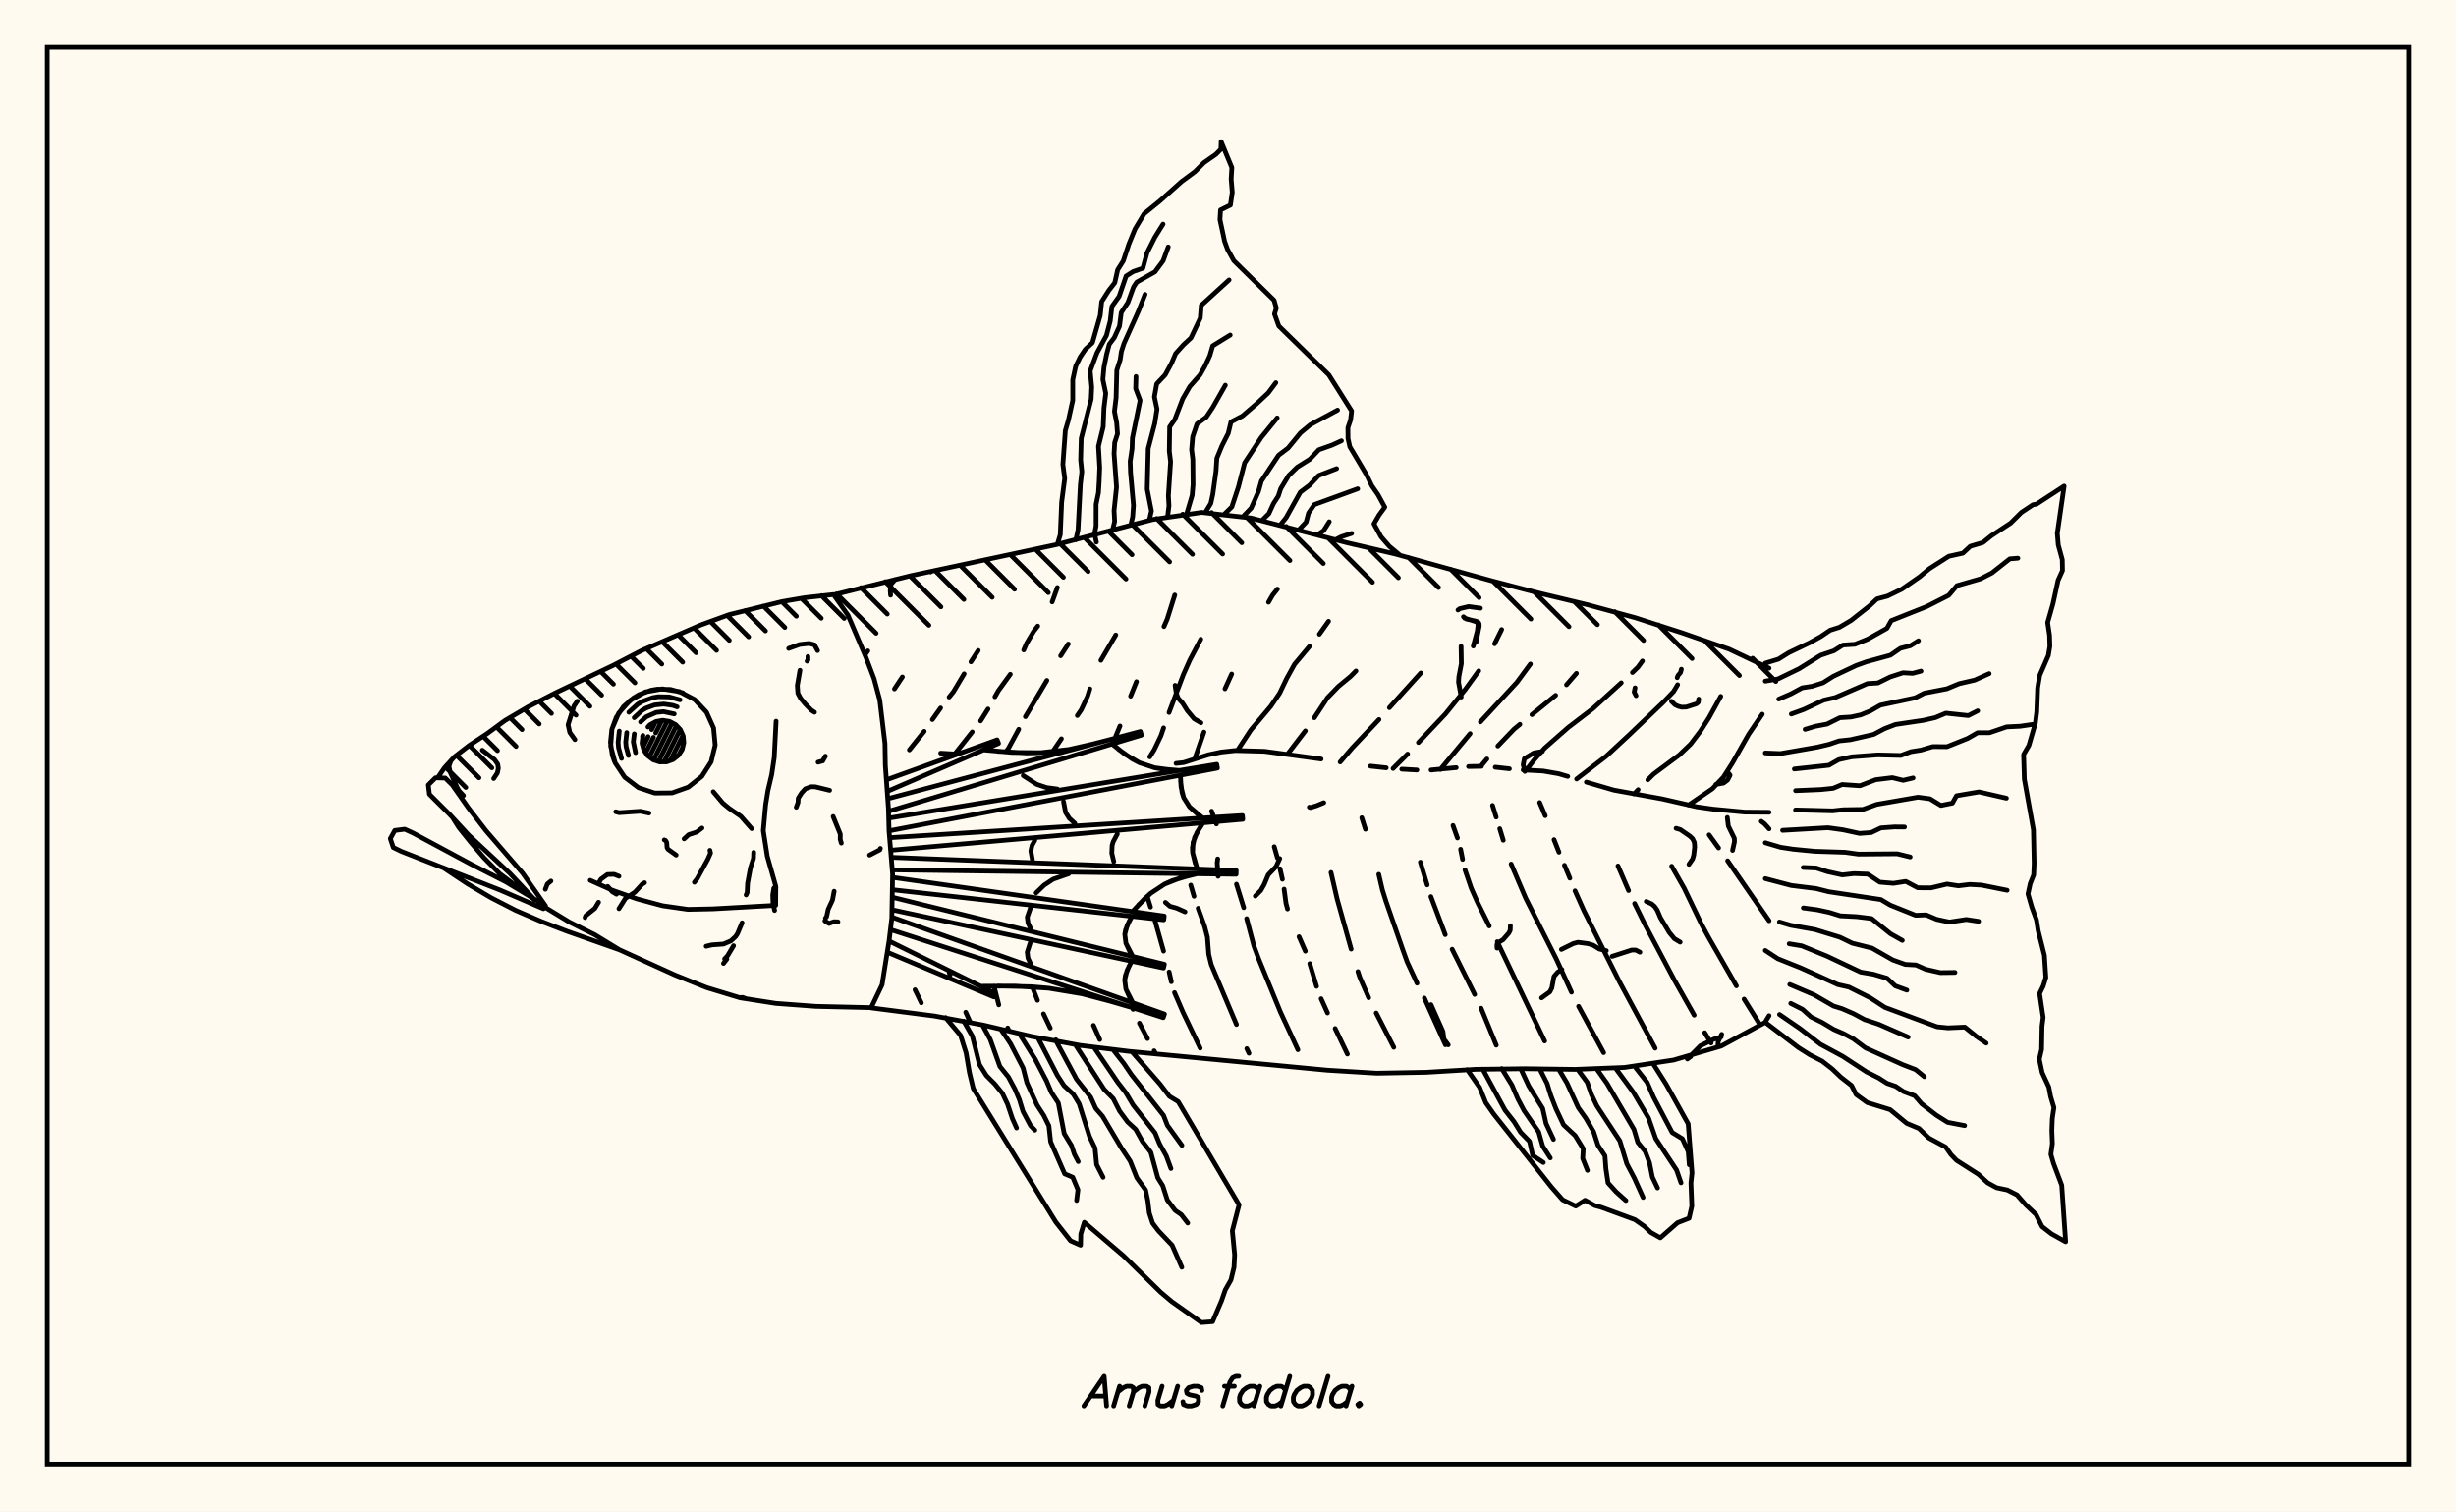
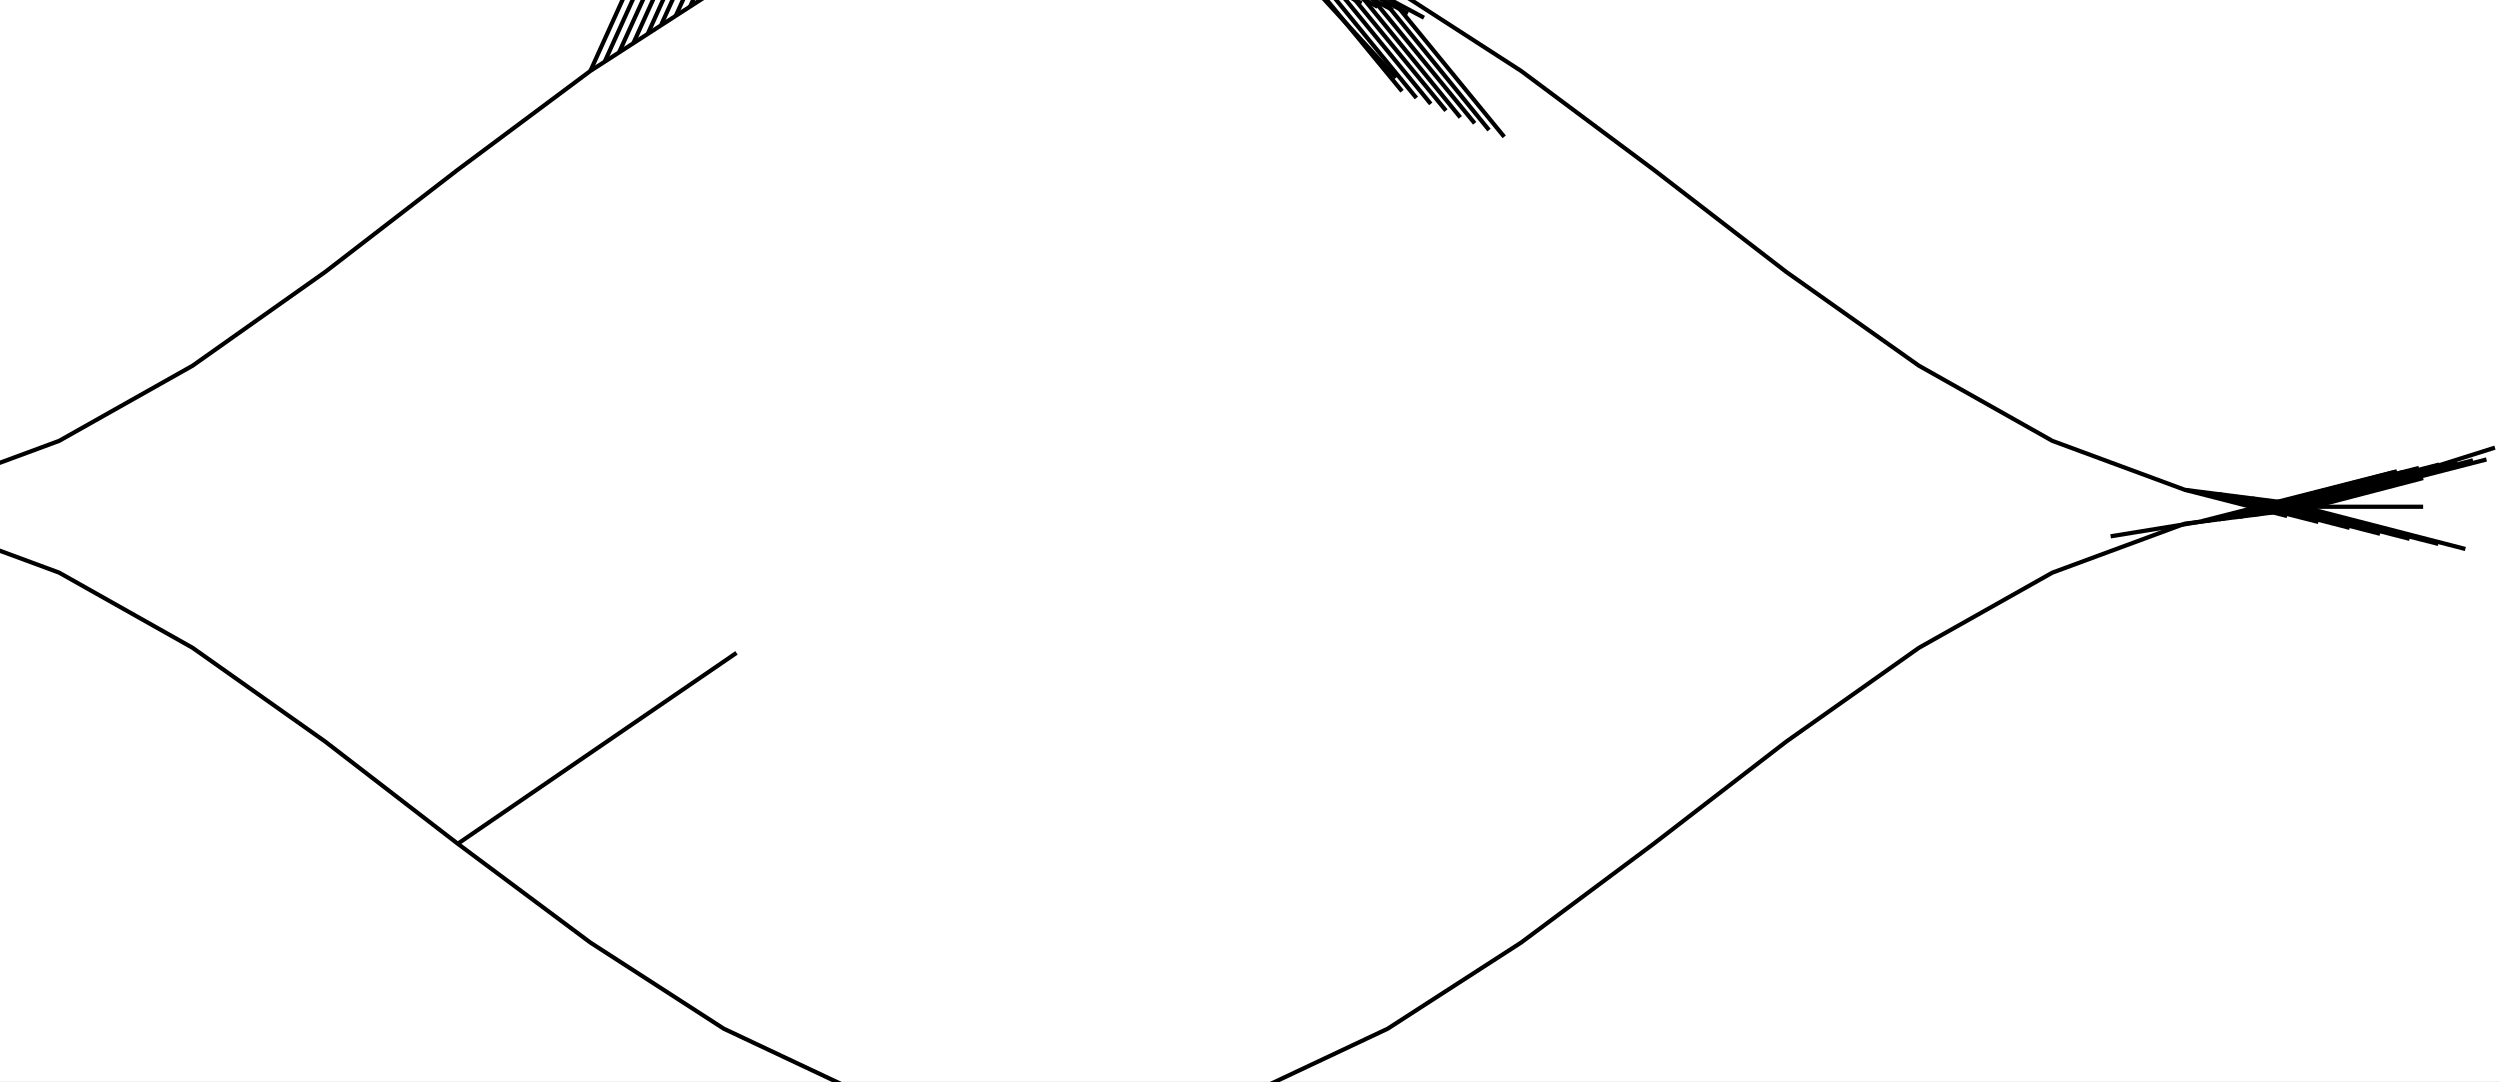
- <svg xmlns="http://www.w3.org/2000/svg" width="520" height="320">
-   <rect x="0" y="0" width="520" height="320" fill="floralwhite" />
-   <rect x="10" y="10" width="500" height="300" stroke="black" stroke-width="1" fill="none" />
-   <path stroke="black" stroke-width="1" fill="none" stroke-linecap="round" stroke-linejoin="round" d=" M 176.52 125.94 192.87 121.88 223.69 115.3 244.02 110 254.42 108.49 264.86 109.67 285.2 114.91 295.43 117.29 315.68 122.92 325.84 125.57 336.06 128.02 346.2 130.77 356.19 133.99 366.12 137.45 374.56 141.45  M 374.56 215.04 373.68 216.48 364.43 221.47 354.35 224.42 343.97 225.99 333.47 226.4 322.96 226.26 312.46 226.39 301.97 227.02 291.47 227.21 280.98 226.57 239.15 222.6 228.72 221.33 218.39 219.42 208.17 217.01 197.84 215.1 184.45 213.38  M 199.17 159.45 201.99 159.62  M 249 161.63 250.62 161.45 255.82 159.8 258.54 159.22 261.56 158.89 267.74 159.06 279.71 160.7  M 290.15 162.2 293.5 162.56  M 296.79 162.84 299.99 163.02  M 302.99 163.02 308.32 162.52  M 310.93 162.29 313.67 162.24  M 316.58 162.43 319.58 162.76  M 322.49 163.01 326.74 163.24 330.01 163.81 331.93 164.37  M 335.87 165.58 341.7 167.28 351.9 169.13 359.27 170.81 362.73 171.3 369.38 171.93 374.56 171.97  M 183.74 137.8 183.13 138.67  M 193.73 209.55 195.07 212.32  M 191.06 143.32 189.38 145.85  M 200.97 205.89 201.16 206.4  M 204.47 214.31 205.46 216.51  M 207.12 137.72 205.57 140.12  M 204.13 142.66 201.87 146.45 200.96 147.58  M 199.15 149.89 197.42 152.34  M 195.68 154.83 192.54 158.76  M 210.45 208.76 211.47 212.74  M 213.36 217.63 213.65 218.31  M 223.87 124.38 222.77 127.44  M 219.72 132.55 218.84 133.69 217.35 136.22 216.75 137.61  M 213.91 142.75 211.38 146.24 210.65 147.52  M 209.19 150.11 207.62 152.62  M 205.84 154.96 202.18 159.6  M 218.66 209.17 219.66 211.78  M 220.94 214.65 222.37 217.66  M 223.56 220.13 223.68 220.4  M 226.19 136.34 224.57 138.84  M 221.65 144.06 217.1 151.73  M 215.69 154.4 213.53 158.41 212.96 159.19  M 231.52 217.09 232.85 220.08  M 236.24 134.43 233.09 139.8  M 230.76 145.84 230.26 147.42 228.94 150.26 228.1 151.49  M 224.73 156.41 222.87 159.14  M 239.62 213 239.9 213.69  M 241.24 216.61 242.96 219.89  M 244.36 222.47 244.72 223.14  M 248.73 125.98 247.12 131.1 246.44 132.65  M 240.62 144.32 239.38 147.39  M 237.13 153.7 235.54 157.58  M 242.9 189.77 243.6 192.04  M 244.43 194.51 246.36 201.36  M 247.54 205.78 248 207.85  M 248.68 210.15 250.49 214.35 254.11 221.91  M 254.24 135.33 251.92 139.73 250.55 142.81 247.52 150.84  M 246.37 154.1 245.81 155.75 244.39 158.72 243.44 160.24  M 252.11 187.39 252.8 189.75  M 253.68 192.3 255.07 196.19 255.64 198.42 255.92 202.02 256.45 204.21 261.79 216.89  M 263.98 222.01 264.44 222.98  M 270.46 124.72 269.43 126.02 268.58 127.5  M 260.78 142.7 259.36 145.83  M 254.91 155 252.98 160.59  M 256.53 171.73 257.55 174.45  M 261.79 187.2 263.33 192.16  M 263.95 194.49 265.48 200.27 266.48 202.97 271.11 214.28 274.8 222.24  M 281.29 131.54 279.35 134.27  M 277.26 136.84 274.09 140.63 272.44 143.61 270.94 146.75 269.07 149.52 264.83 154.55 262.02 158.85  M 269.79 179.26 270.47 181.65  M 271.02 183.93 271.52 186.15  M 271.88 188.25 272.28 191.25 272.6 192.44  M 275.04 198.32 276.37 201.37  M 277.31 204.01 278.75 208.82  M 279.72 211.45 281.07 214.45  M 282.69 217.75 285.28 223.16  M 287.09 142.05 285.93 143.22 283.37 145.33 281.07 147.71 278.28 151.96  M 276.37 154.74 272.6 159.67  M 281.81 184.72 283.1 190.31 286.07 200.93  M 287.51 205.7 287.9 206.91 289.79 211.24  M 291.38 214.47 295.1 221.73  M 300.82 142.47 294.17 149.83  M 291.97 152.33 286.24 158.41 283.75 161.33  M 288.32 173.13 289.09 175.56  M 291.92 185.11 292.69 188.42 293.47 190.89 297.02 201.11 297.94 203.67 300.02 208.15  M 301.58 211.3 306.03 221.2  M 317.94 133.28 316.45 136.3  M 313.09 142.02 310.2 146.01 306.04 151.15 300.32 157.2  M 298.03 159.64 294.95 162.7  M 300.73 182.53 302.17 187.35  M 302.96 189.83 306 197.88  M 307.46 200.97 312.22 210.53  M 313.59 213.46 316.8 221.28  M 324.02 140.58 321.16 144.47 313.44 152.83  M 311.26 155.32 304.96 162.91  M 307.64 174.77 308.58 177.41  M 309.25 179.8 309.67 181.94  M 310.18 184.16 311.5 188.04 312.83 191.05 315.31 196.04  M 317.01 199.37 327.04 220.4  M 333.77 142.55 331.67 144.98  M 329.37 147.21 324.34 151.3  M 321.8 153.35 320.54 154.39 317.14 157.94  M 314.81 160.69 313.55 162.21  M 316.01 170.52 316.78 172.99  M 317.54 175.45 318.28 177.89  M 319.95 182.93 323.03 190.16 329.52 203.05 332.72 210.06  M 334.23 213.06 339.53 222.86  M 347.74 139.94 346.79 141.25 345.63 142.37  M 343.26 144.56 337.25 150.03 332.01 154.03 327.06 158.38 324.86 160.83 323.14 163.06  M 325.99 169.91 327.17 172.7  M 329.03 177.77 330.07 180.42  M 331.24 183.19 332.38 185.92  M 333.47 188.6 335.36 192.83 342.88 207.85 350.44 221.91  M 355.2 144.96 354.34 146.4 352.07 148.77 344.91 155.61 340.04 160.13 333.81 164.92  M 342.57 183.33 344.81 188.54  M 346.09 191.29 348.2 195.58 354.48 207.44 358.7 214.92  M 360.94 218.64 362.28 220.82  M 364.33 147.43 361.83 151.96 359.99 154.84 357.95 157.53 355.53 159.85 350.08 163.91 348.89 165.09  M 346.83 167.19 345.97 168.11  M 353.94 183.39 356.59 188.06 360.26 195.7 361.79 198.52 367.64 208.72  M 369.27 211.53 372.69 217.02  M 373.12 151.21 370.23 155.47 366.77 161.59 364.9 164.52 362.56 166.99 357.49 170.46  M 361.87 176.75 363.87 179.52  M 365.79 182.24 374.56 194.94  M 232.14 114.77 231.81 113.25  M 257.82 181.84 257.71 182.71 257.91 185.53  M 347.21 201.59 346.33 201.14 345.49 201.13 341.33 202.47  M 197 121.11 196.97 121.01  M 313.45 128.76 310.96 128.42 309.08 128.86 308.69 129.14  M 374.56 175.48 373.59 174.4 372.91 173.89  M 306.63 221.21 305.71 219.97 305.51 218.39 302.98 212.7  M 359.65 148.01 359.57 148.67 359.19 149.01 357.03 149.7 356.05 149.73 355.28 149.52 354.65 149.22 353.9 148.48  M 363.29 166.07 364.93 165.78 365.78 165.14 366.3 164.12 366.05 163.76 365.36 163.84  M 365.72 173.08 365.93 174.87 367.21 177.49 367.23 178.21 366.83 180.04  M 312.51 135.97 313.2 132.56 313.16 132 312.93 131.69 312.55 131.52 310.46 131.06 309.85 130.58  M 330.69 205.26 329.8 205.82 329.02 206.73 328.56 209.19 328.15 209.99 326.39 211.26  M 330.59 201 333.14 199.75 334.1 199.5 336.22 199.78 337.31 200.11 338.64 200.93 340.1 201.27  M 363.71 221.68 363.79 220.51 364.53 218.98  M 188.56 126.01 188.49 125.01 188.65 123.68 189.53 122.68  M 355.99 141.68 355.81 142.38 355.27 143.02 355.11 143.47  M 246.75 191.05 247.7 191.87 249.15 192.27 250.9 193.05  M 309.38 147.57 308.81 144.44 308.88 143.28 309.41 140.5 309.35 136.84  M 265.78 189.71 266.95 188.51 267.66 187.26 268.51 185.22 270.18 183.47 270.96 181.77  M 254.28 153.02 252.83 152.18 251.37 150.43 250.4 148.88 249.46 147.84 249.06 146.82 248.8 145.09  M 355.73 199.46 354.51 198.73 353.41 197.39 351.55 194.27 350.85 192.64 350.31 191.89 349.72 191.38 348.55 190.85  M 346.39 147.28 346 146.52 346.18 145.62  M 280.28 169.94 278.75 170.57 277.45 170.97 277.21 170.88  M 311.93 136.78 312.79 133.58 312.95 132.19 312.77 131.81 312.45 131.6 310.09 130.87  M 319.79 196 319.75 196.96 319.45 197.55 318.22 198.96 317.11 199.62 316.94 200 316.96 200.73  M 322.85 163.32 322.5 161.91 322.75 160.61 324.74 159.41 326.57 159.09  M 357.59 182.99 358.37 181.86 358.61 181.04 358.8 179.31 358.73 178.34 358.37 177.58 357.8 177.03 355.77 175.63 354.87 175.37  M 223.87 115.26 224.49 113.2 224.78 106.31 225.43 101.3 225.04 98.34 225.56 91.17 226.2 88.98 227.13 84.75 227.13 80.41 227.75 77.53 228.7 75.58 229.8 73.95 231.3 72.56 232.95 66.8 233.26 63.85 234.77 61.48 236.03 59.86 236.64 57.13 237.83 55.24 239.02 51.65 240.31 48.49 242.24 45.26 245.52 42.6 250.17 38.44 253 36.35 254.93 34.42 257.45 32.67 258.51 31.59 258.55 30 260.81 35.48 260.67 37.92 260.9 40.72 260.51 43.43 258.42 44.45 258.3 46.5 259.28 51.09 259.9 52.79 261.23 55.19 269.76 63.57 270.23 65.23 269.85 66.48 270.76 69.02 281.35 79.37 286.17 87 285.96 88.87 285.39 90.55 285.41 92.83 285.79 94.57 289.32 100.51 290.45 102.84 291.78 104.77 293.2 107.38 291.97 109.06 290.9 110.91 292.41 113.65 294.13 115.64 296.43 117.55  M 294.87 117.14 294.87 117.14  M 227.78 114.3 228.25 112.15 228.74 102.59 229.05 99.86 228.8 97.37 228.92 92.82 231.03 84.52 231.15 81.95 230.83 78.53 232.25 74.73 234.27 71.01 235.07 67.95 235.42 64.89 236.95 62.75 238.43 58.44 239.94 57.49 241.98 56.79 242.86 53.53 244.51 50.24 246.25 47.45  M 231.69 113.35 232.07 111.39 232.08 106.76 232.58 104.31 232.73 101.83 232.84 99 232.58 94.48 233.58 90.37 233.74 86.38 234.12 83.27 233.51 80.34 233.74 77.78 234.31 74.98 234.87 72.88 235.92 71.5 237.03 69.06 237.4 66.18 238.81 64.04 240.01 60.74 240.68 59.73 244.54 57.56 246.27 55.21 247.35 52.27  M 235.56 112.25 236 110.4 235.88 108.1 236.4 103.13 235.88 96.04 236.01 93.71 236.61 91.84 236.43 89.51 235.96 87.11 236.31 84.19 236.46 78.38 237.17 76.17 237.43 74.42 237.98 72.71 241.03 65.9 242.44 62.32  M 239.43 111.14 239.82 109.42 239.99 106.98 239.36 100.01 239.29 97.68 239.69 94.97 239.76 92.75 241.39 84.76 240.45 82.26 240.52 79.72  M 243.34 110.17 243.79 108.19 242.89 103.57 243.11 94.97 244.5 89.64 244.97 86.62 244.42 84.01 244.91 81.27 246.71 79.36 248.1 76.77 248.91 74.86 250.57 73.01 252.16 71.53 254.13 67.34 254.34 64.64 260.23 59.27  M 247.24 109.2 247.5 107.09 247.38 104.94 247.85 97.75 247.58 95.54 247.65 90.38 248.74 88.81 250.41 84.44 251.9 81.84 254.07 79.38 255.13 77.51 256.15 75.31 256.76 73.22 260.47 70.93  M 251.25 108.79 252.41 104.86 252.6 102.61 252.55 97.22 252.29 95.19 252.52 92.46 253.44 89.74 255.4 88.31 256.79 86.22 259.44 81.55  M 255.25 108.41 256.36 106.59 256.79 104.63 257.46 99.76 257.64 97.01 258.72 94.38 260.05 91.75 260.63 89.33 263.05 88.07 266.15 85.4 268.51 83.19 270.13 81.02  M 259.25 108.84 260.81 107.32 262.2 103.1 263.52 97.99 267.03 92.63 270.42 88.47  M 263.25 109.3 264.91 107.57 266.45 104.07 267.07 101.86 270.72 96.37 272.72 94.86 275.35 91.65 277.44 89.92 283.2 86.82  M 267.17 110.21 268.66 108.74 269.61 106.65 270.65 105.03 271.16 103.46 272.85 100.67 274.66 98.9 277.34 97.22 279.24 95.21 281.98 94.25 284.02 93.32  M 271.09 111.12 272.31 109.59 275.31 104.2 277.25 102.75 279.2 100.67 283 99.21  M 274.97 112.19 276.54 110.54 277.05 108.61 278.28 106.83 287.46 103.49  M 278.85 113.27 280.25 112.34 281.44 110.46  M 282.74 114.28 283.98 113.65 286.17 112.93  M 286.64 115.28 286.64 115.28  M 290.57 116.17 290.62 116.19  M 187.66 165.11 211.12 156.64 211.42 157.39 187.83 167.56  M 187.95 169.1 241.45 154.87 241.67 155.64 188.12 171.76  M 188.16 173.22 257.62 161.82 257.76 162.62 188.24 175.9  M 188.35 177.35 263.06 172.66 263.12 173.46 188.56 180.01  M 188.68 181.51 261.73 184.29 261.71 185.1 188.91 184.17  M 188.98 185.76 246.5 193.94 246.4 194.74 188.95 188.37  M 188.93 189.96 246.53 204.15 246.35 204.94 188.87 192.61  M 188.83 194.16 246.55 214.69 246.29 215.45 188.53 196.81  M 188.24 199.23 210.75 210.33 210.42 211.06 187.88 201.6  M 208.25 158.76 214.32 159.3 220.35 159.35 226.32 158.67 229.28 158.06 235.18 156.54  M 235.45 157.51 238.25 159.72 241.23 161.48 244.47 162.55 246.19 162.83 249.75 163.12  M 249.92 164.11 250.06 166.61 250.62 168.88 251.84 170.81 254.66 173.19  M 254.73 174.2 253.43 176.24 252.6 178.34 252.51 180.54 253.48 183.98  M 253.45 184.99 249.89 185.88 246.58 187.18 243.64 189.12 242.3 190.32 239.78 192.98  M 239.66 193.99 238.66 195.9 238.15 197.8 238.38 199.69 239.83 202.5  M 239.6 203.49 238.62 205.48 238.13 207.45 238.38 209.41 239.85 212.31  M 239.53 213.27 232.59 211.25 229.1 210.4 222.04 209.22 214.88 208.77 207.65 208.8  M 211.28 159.06 217.34 159.41 220.35 159.35 226.32 158.67 232.23 157.33  M 236.84 158.65 239.71 160.68 241.23 161.48 244.47 162.55 247.96 163.01  M 216.65 164.21 219.5 166.05 221.61 166.75 223.88 167.05  M 249.96 165.38 250.27 167.78 250.62 168.88 251.84 170.81 253.64 172.43  M 225.18 169.72 225.61 171.99 226.4 173.25 227.57 174.3  M 254.05 175.22 252.93 177.28 252.46 179.43 252.51 180.54 253.07 182.82  M 236.57 176.56 235.72 178.15 235.47 178.96 235.4 180.65 235.82 182.4  M 219.1 177.91 218.5 179.01 218.25 180.16 218.58 181.97  M 251.65 185.41 248.19 186.45 246.58 187.18 243.64 189.12 241.02 191.62  M 226.28 184.99 222.98 186.14 221.07 187.4 219.37 189.03  M 239.12 194.95 238.32 196.85 238.15 197.8 238.38 199.69 239.26 201.56  M 218.14 192.32 217.5 194.17 217.65 195.4 218.22 196.62  M 239.08 204.48 238.29 206.47 238.13 207.45 238.38 209.41 239.27 211.35  M 218.11 199.64 217.49 201.57 217.65 202.84 218.23 204.1  M 236.06 212.23 229.1 210.4 222.04 209.22 218.47 208.91 211.27 208.75  M 239.65 222.66 245.63 229.53 247.6 232.11 249.46 233.24 262.34 255.08 260.92 260.58 261.41 265.67 261.27 268.32 260.62 270.98 259.43 273.08 258.62 275.42 256.74 279.82 254.38 280 248.13 275.59 245.74 273.58 237.9 265.89 229.58 258.78 228.83 261.26 228.78 263.63 226.66 262.69 223.53 258.7 206.07 230.48 205.26 227.12 204.55 222.93 203.37 219.19 200.2 215.43  M 235.65 222.21 237.95 225.15 239.55 227.51 246.36 236.16 247.17 238.25 250.24 242.49  M 231.65 221.76 236.65 229.12 238.34 231.3 239.93 233.97 244.56 239.85 245.49 242.13 246.93 244.71 247.92 247.39  M 227.67 221.17 233.78 230.63 235.71 232.6 237.06 235.24 238.75 237.53 240.46 239.1 241.9 241.69 243.66 243.95 245.14 249.36 246.18 251.02 247.15 254.04 248.81 256.26 250.11 257.16 251.47 258.93  M 223.69 220.58 227.93 228.48 230.94 232.31 232.01 234.68 233.45 236.33 237.36 242.92 239.29 245.83 240.7 249.37 242.55 251.92 243.03 254.23 243.34 256.81 244.04 258.96 245.29 260.6 248.17 263.63 250.22 268.29  M 219.76 219.72 223.87 227.66 225.28 229.84 227.25 231.66 228.49 233.69 230.67 240.6 231.85 243.07 232.19 246.57 233.56 249.25  M 215.83 218.86 219.17 224.23 221.57 228.83 222.6 231.26 224.08 233.53 225.32 240 226.87 242.54 227.47 244.35 228.29 245.93  M 211.91 217.92 213.94 220.94 216.62 226.11 217.41 229.21 219.56 233.94 220.99 236.14 222.08 238.35 222.45 241.72 225.42 248.51 227.13 249.24 228.23 251.89 227.95 254.16  M 208 216.98 209.67 220.08 211.7 225.77 213.5 228 214.89 230.59 215.83 232.82 216.6 235.32 218.18 238.3 219.11 239.27  M 204.05 216.19 205.88 219.4 207.38 225.38 208.84 227.7 210.64 229.51 212.23 231.46 213.33 233.78 214.35 236.82 215.23 238.8  M 350.09 225.32 352.8 229.6 357.43 237.93 358.24 248.32 358.01 250.44 358.2 255.35 357.62 257.92 355.18 258.87 351.54 262.06 349.52 260.92 348.21 259.67 346.15 258.22 338.98 255.59 337.68 255.24 335.6 254.11 333.63 255.35 330.85 254.01 328.46 251.28 316.25 235.84 314.58 233.46 313.27 230.21 310.65 226.44  M 346.09 225.76 348.73 229.14 350.1 232.28 354.04 239.76 356.2 241.08 357.44 243.83 357.66 246.61  M 342.09 226.19 345.84 231.29 349.04 236.7 350.56 241.05 354.98 247.72 355.91 250.41  M 338.07 226.31 340.26 229.39 345.95 239.11 346.77 241.86 348.32 243.75 349.24 246.14 349.85 249.2 350.94 251.5  M 334.04 226.41 336.06 229.15 336.96 231.75 338.08 234.11 342.97 241.55 344.44 246.4 346.01 249.38 347.88 253.51  M 330.02 226.36 331.76 229.27 334.16 234.5 335.74 236.72 337.42 239.63 338.33 242.46 339.81 244.71 340.01 247.42 340.46 250.43 342.19 252.34 344.24 254.17  M 326 226.31 327.56 229.38 328.35 231.93 329.44 234.72 331.04 238.13 333.5 240.42 335.22 243.22 335.1 245.26 336.1 247.78  M 321.97 226.25 323.66 229.89 326.62 234.66 327.35 237.88 328.91 241.21  M 317.95 226.22 320.11 229.72 321.35 232.61 322.68 235.13 325.78 239.65 326.63 242.65 328.24 245.15  M 313.93 226.34 318.65 235.03 320.58 237.5 321.96 239.73 323.84 241.65 324.51 244.62 326.77 246.12  M 373.76 140.4 376.55 139.55 378.73 138.19 383.15 136.08 385.52 134.76 387.5 133.42 389.45 132.81 391.9 131.37 395.85 128.26 397.41 126.8 399.62 126.21 402.64 124.75 406.43 122.12 408.46 120.43 412.62 117.77 415.6 117.11 417.16 115.66 419.84 114.87 421.62 113.43 425.71 110.74 427.99 108.48 430.42 106.87 431.2 106.72 437.03 102.92 435.59 112.91 435.79 115.38 436.64 118.49 436.68 120.8 435.75 122.86 434.67 127.82 433.54 131.8 433.94 134.48 434.01 136.83 433.69 138.78 431.87 142.97 431.43 145.59 431.24 150.7 430.94 153.09 429.57 157.81 428.45 159.74 428.61 164.97 430.53 175.69 430.68 182.8 430.58 185.23 429.84 187.1 429.38 189.25 430.19 192.07 431.17 194.74 431.54 197.05 432.85 202.25 433.16 206.96 432.6 208.77 431.84 210.34 432.59 215.39 432.35 217.3 432.26 222.2 431.78 224.24 432.38 227.09 433.79 230.14 434.17 232.15 434.87 234.49 434.53 236.78 434.43 239.34 434.54 242.12 434.23 244.4 434.78 246.3 436.52 250.92 437.35 262.9 434.35 261.22 432.36 259.68 431.07 257.13 428.9 255.08 427.06 252.97 425 251.93 422.72 251.45 420.82 250.41 418.91 248.64 414.23 245.65 413.06 244.43 411.95 242.85 408.36 240.91 406.3 238.91 403.7 237.82 400.2 234.93 395.35 233.44 393 231.74 392.02 229.81 389.76 228.05 387.91 226.29 385.8 224.65 383.22 223.33 380.79 221.8 373.76 216.44  M 373.76 144.2 376.43 143.75 380.91 141.58 385.48 138.73 388.27 137.79 390.2 136.57 392.75 136.4 395.43 135.32 399.52 133.02 400.42 131.4 407.96 128.4 412.59 126.05 414.34 123.98 419.34 122.54 421.75 121.3 425.53 118.32 427.24 118.18  M 376.61 148.01 379.16 146.91 381.55 145.62 383.67 145.29 385.97 144.56 388.18 143.17 393 140.89 395.17 140.11 400.25 138.72 402.37 137.26 404.45 136.73 406.18 135.66  M 379.27 151.17 381.89 150.22 386.14 148.23 388.57 147.67 395.4 144.72 397.61 144.59 400.19 143.32 402.92 142.43 404.96 142.55 406.72 142.08  M 382.19 154.41 384.36 153.76 386.85 153.29 389.56 151.95 391.92 151.8 393.98 151.35 395.95 150.55 398.13 149.3 405.48 147.74 407.41 146.75 412.21 145.82 414.81 144.74 418.11 143.98 421.16 142.61  M 373.76 159.41 376.93 159.54 384.78 158.17 387.3 157.57 389.38 156.86 391.76 156.61 396.69 155.49 399 154.27 401.32 153.38 407.24 152.5 409.74 151.93 411.99 150.99 416.73 151.5 418.72 150.5  M 379.91 162.81 387.23 162.02 389.31 160.83 392.08 160.23 397.57 159.82 402.45 159.94 404.58 159.14 406.71 158.8 409.25 158.06 412.22 158.09 416.6 156.34 418.73 155.12 421.25 155.12 424.86 153.89 427.72 153.75 430.32 153.37  M 380.17 167.39 385.54 167.16 388.13 166.89 390.03 166.09 393.8 166.35 397.14 165.07 400.66 164.64 402.95 165.2 405.05 164.7  M 380.16 171.47 388.04 171.67 390.24 171.43 394.42 171.36 397.36 170.29 406.08 168.78 408.62 169.11 410.94 170.52 413.37 170.03 414.25 168.47 419.01 167.66 424.81 168.99  M 377.42 175.79 387.03 175.24 390.21 175.68 393.71 176.44 396.19 176.26 398.23 175.28 401.11 175.07 403.24 175.09  M 373.76 178.42 376.99 179.38 379.7 179.79 384.24 180.23 390.67 180.44 393.47 180.83 401.69 180.76 404.43 181.43  M 381.78 183.65 384.54 183.77 386.92 184.55 390.06 185.24 392.51 184.96 395.46 185.07 398 186.77 400.88 187.01 403.5 186.61 406.03 187.95 408.85 187.97 412.23 187.17 414.64 187.54 417.04 187.25 419.54 187.39 424.96 188.48  M 373.76 186.02 379.26 187.47 384.53 188.12 387.18 188.79 398.24 190.45 400.2 191.62 405.58 193.78 407.81 193.69 410.03 194.63 412.73 195.21 416.32 194.66 418.92 195.06  M 381.81 192.22 384.74 192.61 387.33 193.17 389.66 193.89 393.13 194.07 396.25 194.46 400.28 197.7 402.77 199.1  M 376.75 195.19 379.11 195.89 384.28 196.81 389.57 198.43 392.15 199.68 396.38 200.74 400.76 203.24 403.4 204.18 405.65 204.3 407.7 205.2 410.83 205.92 413.91 205.88  M 378.82 199.81 381.48 200.25 386.82 202.43 393.96 205.8 396.64 206.25 399.53 207.1 401.29 208.74 403.73 209.63  M 373.76 201.23 376.41 202.97 381.24 204.9 389.13 208.46 391.47 208.99 395.95 211.23 399.08 213.27 410.12 217.38 412.44 217.61 416 217.45 418.44 219.41 420.53 220.85  M 378.94 208.43 384.12 210.63 388.2 212.99 390.02 213.55 392.45 214.61 394.76 215.85 397.77 216.85 404 219.57  M 379.15 212.43 381.66 213.7 383.45 215.31 385.83 216.48 388.26 217.94 390.31 218.82 392.42 219.95 394.95 221.84 402.86 225.4 405.59 226.45 407.43 227.95  M 376.77 214.78 381.15 217.79 385.45 221.1 390.18 223.65 395.19 226.93 397.78 228.23 399.54 229.35 401.36 229.98 403 231.09 405.39 231.99 406.88 233.71 409.96 236.09 412.36 237.61 415.97 238.3  M 364.42 219.53 362.86 220.01 360.01 221.42 357.26 224.2 357.98 223.66  M 92.65 164.68 94.11 162.55 96.25 160.21 99.34 157.82 103.12 155.33 106.92 152.54 111.87 149.63 117.65 146.66 129.82 140.87 135.89 137.72 148.4 132.3 154.37 130.13 165.58 127.37 170.36 126.55 176.48 125.88 179.54 130.25 183.35 139.19 185.05 143.67 186.27 148.2 187.37 157.39 187.45 162.02 188.11 171.24 188.23 175.87 188.99 185.08 188.82 194.38 188.26 199.07 186.76 208.49 184.45 213.33 172.74 213.06 164.25 212.43 156.7 211.25 149.62 209.1 142.94 206.43 131.15 201.08 125.89 197.88 120.51 195.19 115.27 192  M 113.27 190.57 105.77 184.95 102.5 181.63 99.74 178.42 97.16 175.21 95.91 173.24  M 164.32 152.69 163.92 160.42 163.39 163.99 162.6 167.34 162.1 170.42 161.61 175.87 162.45 181.28 164.26 187.66 164.23 191.68 150.91 192.42 145.65 192.53 140.28 191.76 134.91 190.32 129.68 188.49 124.97 186.38  M 112.9 190.16 107.97 184.92 99.21 176.77 95.13 172.35 90.92 168.15 90.69 166.18 92.21 164.67 94.27 164.72 95.76 166.18 99.13 170.98 102.86 175.83 110.67 184.88 115.51 191.79  M 115.06 192.39 105.83 188.42 85 180.26 83.27 179.42 82.64 177.54 83.59 175.82 85.69 175.55 87.46 176.36 99.84 183.01 107.1 186.7 115.38 191.69  M 130.24 161.5 129.3 157.97 129.57 154.32 131 150.96 133.45 148.25 136.65 146.48 140.24 145.84 143.85 146.41 147.08 148.11 149.58 150.78 151.08 154.11 151.42 157.75 150.56 161.3 148.59 164.37 145.73 166.65 142.29 167.87 138.64 167.9 135.17 166.75 132.26 164.54 130.24 161.5  M 130.1 161.19 129.65 159.89 129.26 157.17 129.54 154.44 130.49 151.86 132.03 149.59 134.09 147.78 135.27 147.07 137.85 146.13 139.21 145.9 141.95 145.96 144.6 146.69  M 131.59 160.57 130.96 158.31 130.87 157.14 131.12 154.78  M 133.14 150.79 135 149.11 136.01 148.5 138.21 147.7 139.37 147.5 141.72 147.55 143.98 148.17  M 133.07 159.95 132.56 158.08 132.48 157.1 132.7 155.1  M 134.28 151.94 135.91 150.43 136.75 149.93 138.58 149.26 140.52 149.06 142.44 149.34 143.37 149.66  M 134.56 159.34 134.09 157.07 134.29 155.37  M 135.62 152.84 136.82 151.76 138.94 150.83 140.48 150.67 142.75 151.15  M 136.31 158.76 135.93 157.35 136.12 155.71  M 137.19 153.91 137.59 153.46 138.87 152.76 140.31 152.5 141.75 152.73 143.05 153.41 144.05 154.47 144.65 155.81 144.78 157.26 144.44 158.68 143.65 159.91 142.5 160.82 141.13 161.31 139.67 161.32 138.28 160.86 137.12 159.98 136.31 158.76  M 136.14 155.71 136.04 155.91  M 138.81 152.79 137.97 154.46  M 137.23 155.95 136.14 158.13  M 140.14 152.53 138.83 155.16  M 138.35 156.11 136.72 159.38  M 141.29 152.65 139.67 155.9  M 139.53 156.18 137.49 160.26  M 142.31 153.02 138.38 160.9  M 143.23 153.6 139.41 161.24  M 144.02 154.44 140.58 161.32  M 144.6 155.7 141.93 161.02  M 144.55 158.2 143.87 159.57  M 96.64 174.39 101.33 179.08  M 94.28 162.36 98.62 166.71  M 96.64 159.9 101.42 164.67  M 99.37 157.8 104.14 162.57  M 102.29 155.89 105.33 158.92  M 105.11 153.88 109.26 158.03  M 107.98 151.92 110.52 154.46  M 111.02 150.13 114.16 153.27  M 114.17 148.45 116.76 151.04  M 117.36 146.81 121.96 151.41  M 120.62 145.24 124.9 149.53  M 123.88 143.68 127.38 147.17  M 127.16 142.13 129.88 144.84  M 130.42 140.56 134.43 144.56  M 133.6 138.91 136.2 141.5  M 136.84 137.31 140.12 140.59  M 140.22 135.87 144.54 140.18  M 143.6 134.41 147.38 138.2  M 146.95 132.94 151.71 137.7  M 150.41 131.57 154.41 135.57  M 153.95 130.28 158.5 134.83  M 157.76 129.26 162.07 133.57  M 161.63 128.3 166.17 132.84  M 165.54 127.38 168.61 130.46  M 169.66 126.67 173.88 130.89  M 173.92 126.1 178.74 130.93  M 176.61 188.69 176.26 190.55 175.35 192.52 175.01 194.09 174.77 194.39  M 172.45 150.79 171.79 150.37 170.49 149.04 169.51 147.85 168.93 146.78 168.82 145.12 169.37 141.91  M 184.11 181.04 186.29 179.92 186.4 179.62  M 147.02 186.79 147.63 186 149.87 181.9 150.44 180.6 150.31 180.03  M 157.97 189.46 158.19 188.96 158.28 187 158.88 183.75 159.53 181.73 159.58 180.46  M 178.13 178.49 177.9 177.7 177.91 176.59 176.4 172.87  M 143.16 181.03 141.46 179.82 141.24 179.48 141.16 178.35 140.92 177.94 140.65 177.82  M 149.51 200.33 150.73 200.04 153.17 199.87 154.75 199.2 155.75 198.27 156.14 197.68 157.11 195.37  M 131.05 192.38 132.42 190.2 134.43 188.88 135.99 187.18 136.47 186.89  M 137.4 172.14 135.59 171.75 131.09 172.06 130.37 171.86  M 121.72 156.58 120.64 155.07 120.28 153.43 121.54 149.44 122.23 148.46  M 164 192.76 163.67 191.27 163.61 189.47 163.84 188.04 164.05 187.83 164.28 187.89  M 177.41 195.16 176.52 195.14 175.54 195.52 174.66 194.97  M 158 211.45 157.22 211.16 156.59 211.22  M 126.73 191.02 125.95 192.32 124.01 193.87 123.87 194.26  M 98.13 168.43 97.21 167.46 96.8 166.75 95.32 163.48 95.05 162.22 95.48 161.05  M 128.67 187.67 129.63 188.78 130.53 189.31  M 153.18 203.97 153.9 203.04  M 175.65 167.32 172.62 166.58 171.73 166.56 170.52 167 169.72 167.87 169.01 168.99 168.96 169.91 168.59 170.91  M 153.42 203.01 154.04 202.35 155.31 200.22  M 126.75 186.95 127.23 186.15 128.6 185.15 130.02 185.11 131.05 185.52  M 96.25 173.69 96.1 173.45  M 148.63 175.31 147.51 176.16 145.81 176.71 144.85 177.59  M 102.13 158.83 104.7 160.82 105.38 161.77 105.51 162.65 105.31 163.65 104.53 164.82  M 159.14 175.43 156.85 172.82 154.32 171.09 153.03 170.02 151.02 167.62  M 166.98 137.28 169.31 136.45 171.33 136.22 172.45 136.52 173.1 137.74  M 171.06 139 171.07 139.72 170.87 139.97  M 115.46 188.27 115.89 187.16 116.65 186.53  M 174.76 160.09 174.19 161.11 173.21 161.37  M 93.83 183.69 99.01 187.13 103.95 190.05 109.16 192.73 114.61 195.08 120.12 197.19 131.15 201.08  M 177.14 125.72 185.49 134.07  M 182.27 124.41 187.86 130  M 187.44 123.15 196.67 132.38  M 192.66 121.93 199.22 128.48  M 197.96 120.78 204.08 126.91  M 203.28 119.67 210.07 126.46  M 208.62 118.57 214.8 124.75  M 213.94 117.45 221.96 125.47  M 219.23 116.3 225.15 122.22  M 224.47 115.11 230.38 121.01  M 229.65 113.85 238.4 122.59  M 234.73 112.48 239.68 117.44  M 239.74 111.06 247.64 118.96  M 244.91 109.78 252.48 117.35  M 250.42 108.86 258.86 117.29  M 256.52 108.52 262.91 114.91  M 263.88 109.44 273.11 118.67  M 272.34 111.46 280.18 119.3  M 281.2 113.88 290.59 123.27  M 289.75 115.99 296.08 122.32  M 298.23 118.03 304.58 124.39  M 307.14 120.5 313.17 126.53  M 316.12 123.04 324.13 131.06  M 324.83 125.31 332.19 132.67  M 333.28 127.33 338.21 132.25  M 341.88 129.49 347.98 135.59  M 351.11 132.28 358.25 139.42  M 360.88 135.61 368.28 143.01  M 371.07 139.36 375.99 144.28  M 233.78 291.39 229.49 297.7  M 233.78 291.39 234.29 297.7  M 231.02 295.6 234.02 295.6  M 237.05 293.5 235.79 297.7  M 236.69 294.7 237.86 293.8 238.55 293.5 239.45 293.5 239.96 293.8 239.99 294.7 239.09 297.7  M 239.99 294.7 241.16 293.8 241.85 293.5 242.75 293.5 243.26 293.8 243.29 294.7 242.39 297.7  M 246.05 293.5 245.15 296.5 245.18 297.39 245.69 297.7 246.59 297.7 247.28 297.39 248.45 296.5  M 249.35 293.5 248.09 297.7  M 254.48 294.39 254.36 293.8 253.55 293.5 252.65 293.5 251.66 293.8 251.18 294.39 251.3 295 251.81 295.3 253.22 295.6 253.73 295.89 253.76 296.8 253.28 297.39 252.29 297.7 251.39 297.7 250.58 297.39 250.46 296.8  M 262.27 291.39 261.68 291.39 260.99 291.7 260.41 292.6 258.89 297.7  M 259.25 293.5 261.35 293.5  M 266.75 293.5 265.49 297.7  M 266.48 294.39 266.06 293.8 265.55 293.5 264.64 293.5 263.96 293.8 263.18 294.39 262.61 295.3 262.43 295.89 262.46 296.8 262.88 297.39 263.39 297.7 264.28 297.7 264.98 297.39 265.76 296.8  M 273.08 291.39 271.19 297.7  M 272.18 294.39 271.76 293.8 271.25 293.5 270.35 293.5 269.65 293.8 268.88 294.39 268.31 295.3 268.13 295.89 268.15 296.8 268.58 297.39 269.08 297.7 269.99 297.7 270.68 297.39 271.45 296.8  M 276.05 293.5 275.36 293.8 274.58 294.39 274.01 295.3 273.83 295.89 273.86 296.8 274.27 297.39 274.79 297.7 275.69 297.7 276.38 297.39 277.15 296.8 277.73 295.89 277.9 295.3 277.88 294.39 277.45 293.8 276.95 293.5 276.05 293.5  M 281.18 291.39 279.29 297.7  M 286.25 293.5 284.99 297.7  M 285.98 294.39 285.56 293.8 285.05 293.5 284.14 293.5 283.45 293.8 282.68 294.39 282.11 295.3 281.93 295.89 281.95 296.8 282.38 297.39 282.89 297.7 283.79 297.7 284.48 297.39 285.26 296.8  M 287.87 297.1 287.48 297.39 287.69 297.7 288.08 297.39 287.87 297.1  " />
+ <svg xmlns="http://www.w3.org/2000/svg" width="296" height="128">
+   <rect width="100%" height="100%" fill="white" />
+   <polyline points="-24.4,60.0 -8.7,58.0 7.0,52.2 22.8,43.3 38.5,32.2 54.2,20.1 69.9,8.4 85.7,-1.8 101.4,-9.2 117.1,-13.2 132.9,-13.2 148.6,-9.2 164.3,-1.8 180.1,8.4 195.8,20.1 211.5,32.2 227.2,43.3 243.0,52.2 258.7,58.0 274.4,60.0 274.4,60.0 258.7,62.0 243.0,67.8 227.2,76.7 211.5,87.8 195.8,99.9 180.1,111.6 164.3,121.8 148.6,129.2 132.9,133.2 117.1,133.2 101.4,129.2 85.7,121.8 69.9,111.6 54.2,99.9 38.5,87.8 22.8,76.7 7.0,67.8 -8.7,62.0 -24.4,60.0" stroke="black" stroke-width="0.5" fill="none" />
+   <polyline points="69.9,8.4 82.3,-19.0" stroke="black" stroke-width="0.5" fill="none" />
+   <polyline points="71.6,7.3 83.9,-19.9" stroke="black" stroke-width="0.5" fill="none" />
+   <polyline points="73.3,6.2 85.6,-20.9" stroke="black" stroke-width="0.5" fill="none" />
+   <polyline points="75.0,5.1 87.2,-21.9" stroke="black" stroke-width="0.5" fill="none" />
+   <polyline points="76.7,4.0 88.8,-22.9" stroke="black" stroke-width="0.5" fill="none" />
+   <polyline points="78.3,2.9 90.5,-23.9" stroke="black" stroke-width="0.5" fill="none" />
+   <polyline points="80.0,1.9 92.1,-24.8" stroke="black" stroke-width="0.5" fill="none" />
+   <polyline points="81.7,0.8 93.7,-25.8" stroke="black" stroke-width="0.5" fill="none" />
+   <polyline points="83.4,-0.3 95.4,-26.8" stroke="black" stroke-width="0.5" fill="none" />
+   <polyline points="85.1,-1.4 101.2,-25.4" stroke="black" stroke-width="0.5" fill="none" />
+   <polyline points="86.8,-2.3 105.1,-24.6" stroke="black" stroke-width="0.5" fill="none" />
+   <polyline points="88.6,-3.2 106.8,-25.4" stroke="black" stroke-width="0.5" fill="none" />
+   <polyline points="90.4,-4.0 108.6,-26.2" stroke="black" stroke-width="0.5" fill="none" />
+   <polyline points="92.3,-4.9 110.3,-26.9" stroke="black" stroke-width="0.5" fill="none" />
+   <polyline points="94.1,-5.8 112.0,-27.7" stroke="black" stroke-width="0.5" fill="none" />
+   <polyline points="95.9,-6.6 113.8,-28.4" stroke="black" stroke-width="0.5" fill="none" />
+   <polyline points="97.7,-7.5 115.5,-29.2" stroke="black" stroke-width="0.5" fill="none" />
+   <polyline points="99.5,-8.3 117.2,-30.0" stroke="black" stroke-width="0.5" fill="none" />
+   <polyline points="101.3,-9.2 125.6,-22.9" stroke="black" stroke-width="0.5" fill="none" />
+   <polyline points="103.2,-9.7 127.7,-22.8" stroke="black" stroke-width="0.5" fill="none" />
+   <polyline points="105.2,-10.2 129.6,-23.2" stroke="black" stroke-width="0.5" fill="none" />
+   <polyline points="107.1,-10.7 131.4,-23.6" stroke="black" stroke-width="0.5" fill="none" />
+   <polyline points="109.0,-11.1 133.2,-24.1" stroke="black" stroke-width="0.5" fill="none" />
+   <polyline points="111.0,-11.6 135.1,-24.5" stroke="black" stroke-width="0.5" fill="none" />
+   <polyline points="112.9,-12.1 136.9,-24.9" stroke="black" stroke-width="0.5" fill="none" />
+   <polyline points="114.9,-12.6 138.7,-25.3" stroke="black" stroke-width="0.5" fill="none" />
+   <polyline points="116.8,-13.1 143.7,-15.3" stroke="black" stroke-width="0.5" fill="none" />
+   <polyline points="118.8,-13.2 145.6,-13.2" stroke="black" stroke-width="0.5" fill="none" />
+   <polyline points="120.8,-13.2 147.5,-13.2" stroke="black" stroke-width="0.5" fill="none" />
+   <polyline points="122.8,-13.2 149.4,-13.2" stroke="black" stroke-width="0.5" fill="none" />
+   <polyline points="124.8,-13.2 151.3,-13.2" stroke="black" stroke-width="0.5" fill="none" />
+   <polyline points="126.8,-13.2 153.1,-13.2" stroke="black" stroke-width="0.5" fill="none" />
+   <polyline points="128.8,-13.2 155.0,-13.2" stroke="black" stroke-width="0.5" fill="none" />
+   <polyline points="130.8,-13.2 156.9,-13.2" stroke="black" stroke-width="0.5" fill="none" />
+   <polyline points="132.8,-13.2 155.9,-1.3" stroke="black" stroke-width="0.5" fill="none" />
+   <polyline points="134.7,-12.7 157.6,-0.5" stroke="black" stroke-width="0.5" fill="none" />
+   <polyline points="136.7,-12.2 159.4,-0.1" stroke="black" stroke-width="0.5" fill="none" />
+   <polyline points="138.6,-11.7 161.2,0.4" stroke="black" stroke-width="0.5" fill="none" />
+   <polyline points="140.6,-11.2 163.1,0.8" stroke="black" stroke-width="0.5" fill="none" />
+   <polyline points="142.5,-10.8 164.9,1.2" stroke="black" stroke-width="0.5" fill="none" />
+   <polyline points="144.4,-10.3 166.7,1.6" stroke="black" stroke-width="0.5" fill="none" />
+   <polyline points="146.4,-9.8 168.6,2.1" stroke="black" stroke-width="0.5" fill="none" />
+   <polyline points="148.3,-9.3 165.3,9.2" stroke="black" stroke-width="0.5" fill="none" />
+   <polyline points="150.1,-8.5 166.0,10.8" stroke="black" stroke-width="0.5" fill="none" />
+   <polyline points="152.0,-7.6 167.7,11.6" stroke="black" stroke-width="0.5" fill="none" />
+   <polyline points="153.8,-6.8 169.4,12.3" stroke="black" stroke-width="0.5" fill="none" />
+   <polyline points="155.6,-5.9 171.2,13.1" stroke="black" stroke-width="0.5" fill="none" />
+   <polyline points="157.4,-5.1 172.9,13.9" stroke="black" stroke-width="0.5" fill="none" />
+   <polyline points="159.2,-4.2 174.6,14.6" stroke="black" stroke-width="0.5" fill="none" />
+   <polyline points="161.0,-3.4 176.3,15.4" stroke="black" stroke-width="0.5" fill="none" />
+   <polyline points="162.8,-2.5 178.1,16.2" stroke="black" stroke-width="0.5" fill="none" />
+   <polyline points="164.3,-1.8 188.3,-1.8" stroke="black" stroke-width="0.5" fill="none" />
+   <polyline points="258.7,58.0 270.8,61.1" stroke="black" stroke-width="0.5" fill="none" />
+   <polyline points="260.7,58.3 274.5,61.8" stroke="black" stroke-width="0.5" fill="none" />
+   <polyline points="262.7,58.5 278.2,62.5" stroke="black" stroke-width="0.5" fill="none" />
+   <polyline points="264.7,58.8 281.8,63.2" stroke="black" stroke-width="0.5" fill="none" />
+   <polyline points="266.6,59.0 285.3,63.8" stroke="black" stroke-width="0.5" fill="none" />
+   <polyline points="268.6,59.3 288.7,64.4" stroke="black" stroke-width="0.5" fill="none" />
+   <polyline points="270.6,59.5 291.9,65.0" stroke="black" stroke-width="0.5" fill="none" />
+   <polyline points="272.6,59.8 249.9,63.5" stroke="black" stroke-width="0.5" fill="none" />
+   <polyline points="272.6,60.2 295.4,53.0" stroke="black" stroke-width="0.5" fill="none" />
+   <polyline points="270.7,60.5 294.4,54.4" stroke="black" stroke-width="0.5" fill="none" />
+   <polyline points="268.7,60.7 292.8,54.5" stroke="black" stroke-width="0.5" fill="none" />
+   <polyline points="266.7,61.0 290.9,54.7" stroke="black" stroke-width="0.5" fill="none" />
+   <polyline points="264.7,61.2 288.8,55.0" stroke="black" stroke-width="0.5" fill="none" />
+   <polyline points="262.7,61.5 286.4,55.4" stroke="black" stroke-width="0.5" fill="none" />
+   <polyline points="260.7,61.7 283.8,55.8" stroke="black" stroke-width="0.5" fill="none" />
+   <polyline points="261.2,61.7 283.5,55.9" stroke="black" stroke-width="0.5" fill="none" />
+   <polyline points="263.2,61.4 284.5,55.9" stroke="black" stroke-width="0.5" fill="none" />
+   <polyline points="265.2,61.2 285.2,56.0" stroke="black" stroke-width="0.5" fill="none" />
+   <polyline points="267.2,60.9 285.8,56.1" stroke="black" stroke-width="0.5" fill="none" />
+   <polyline points="269.2,60.7 286.3,56.3" stroke="black" stroke-width="0.5" fill="none" />
+   <polyline points="271.1,60.4 286.6,56.4" stroke="black" stroke-width="0.5" fill="none" />
+   <polyline points="273.1,60.2 286.9,56.6" stroke="black" stroke-width="0.5" fill="none" />
+   <polyline points="274.4,60.0 286.9,60.0" stroke="black" stroke-width="0.5" fill="none" />
+   <polyline points="54.2,99.9 87.2,77.3" stroke="black" stroke-width="0.5" fill="none" />
+   <polyline points="-23.2,60.0 -24.8,64.1 -29.4,67.5 -36.3,69.8 -44.4,70.6 -52.6,69.8 -59.4,67.5 -64.1,64.1 -65.7,60.0 -64.1,55.9 -59.4,52.5 -52.6,50.2 -44.4,49.4 -36.3,50.2 -29.4,52.5 -24.8,55.9" stroke="black" stroke-width="0.5" fill="none" />
+   <polyline points="-49.7,60.0 -51.3,63.8 -55.1,65.3 -58.8,63.8 -60.4,60.0 -58.8,56.2 -55.1,54.7 -51.3,56.2" stroke="black" stroke-width="0.5" fill="none" />
+   <polyline points="-49.4,70.6 -44.4,73.1 -39.4,70.6" stroke="black" stroke-width="0.5" fill="none" />
</svg>
